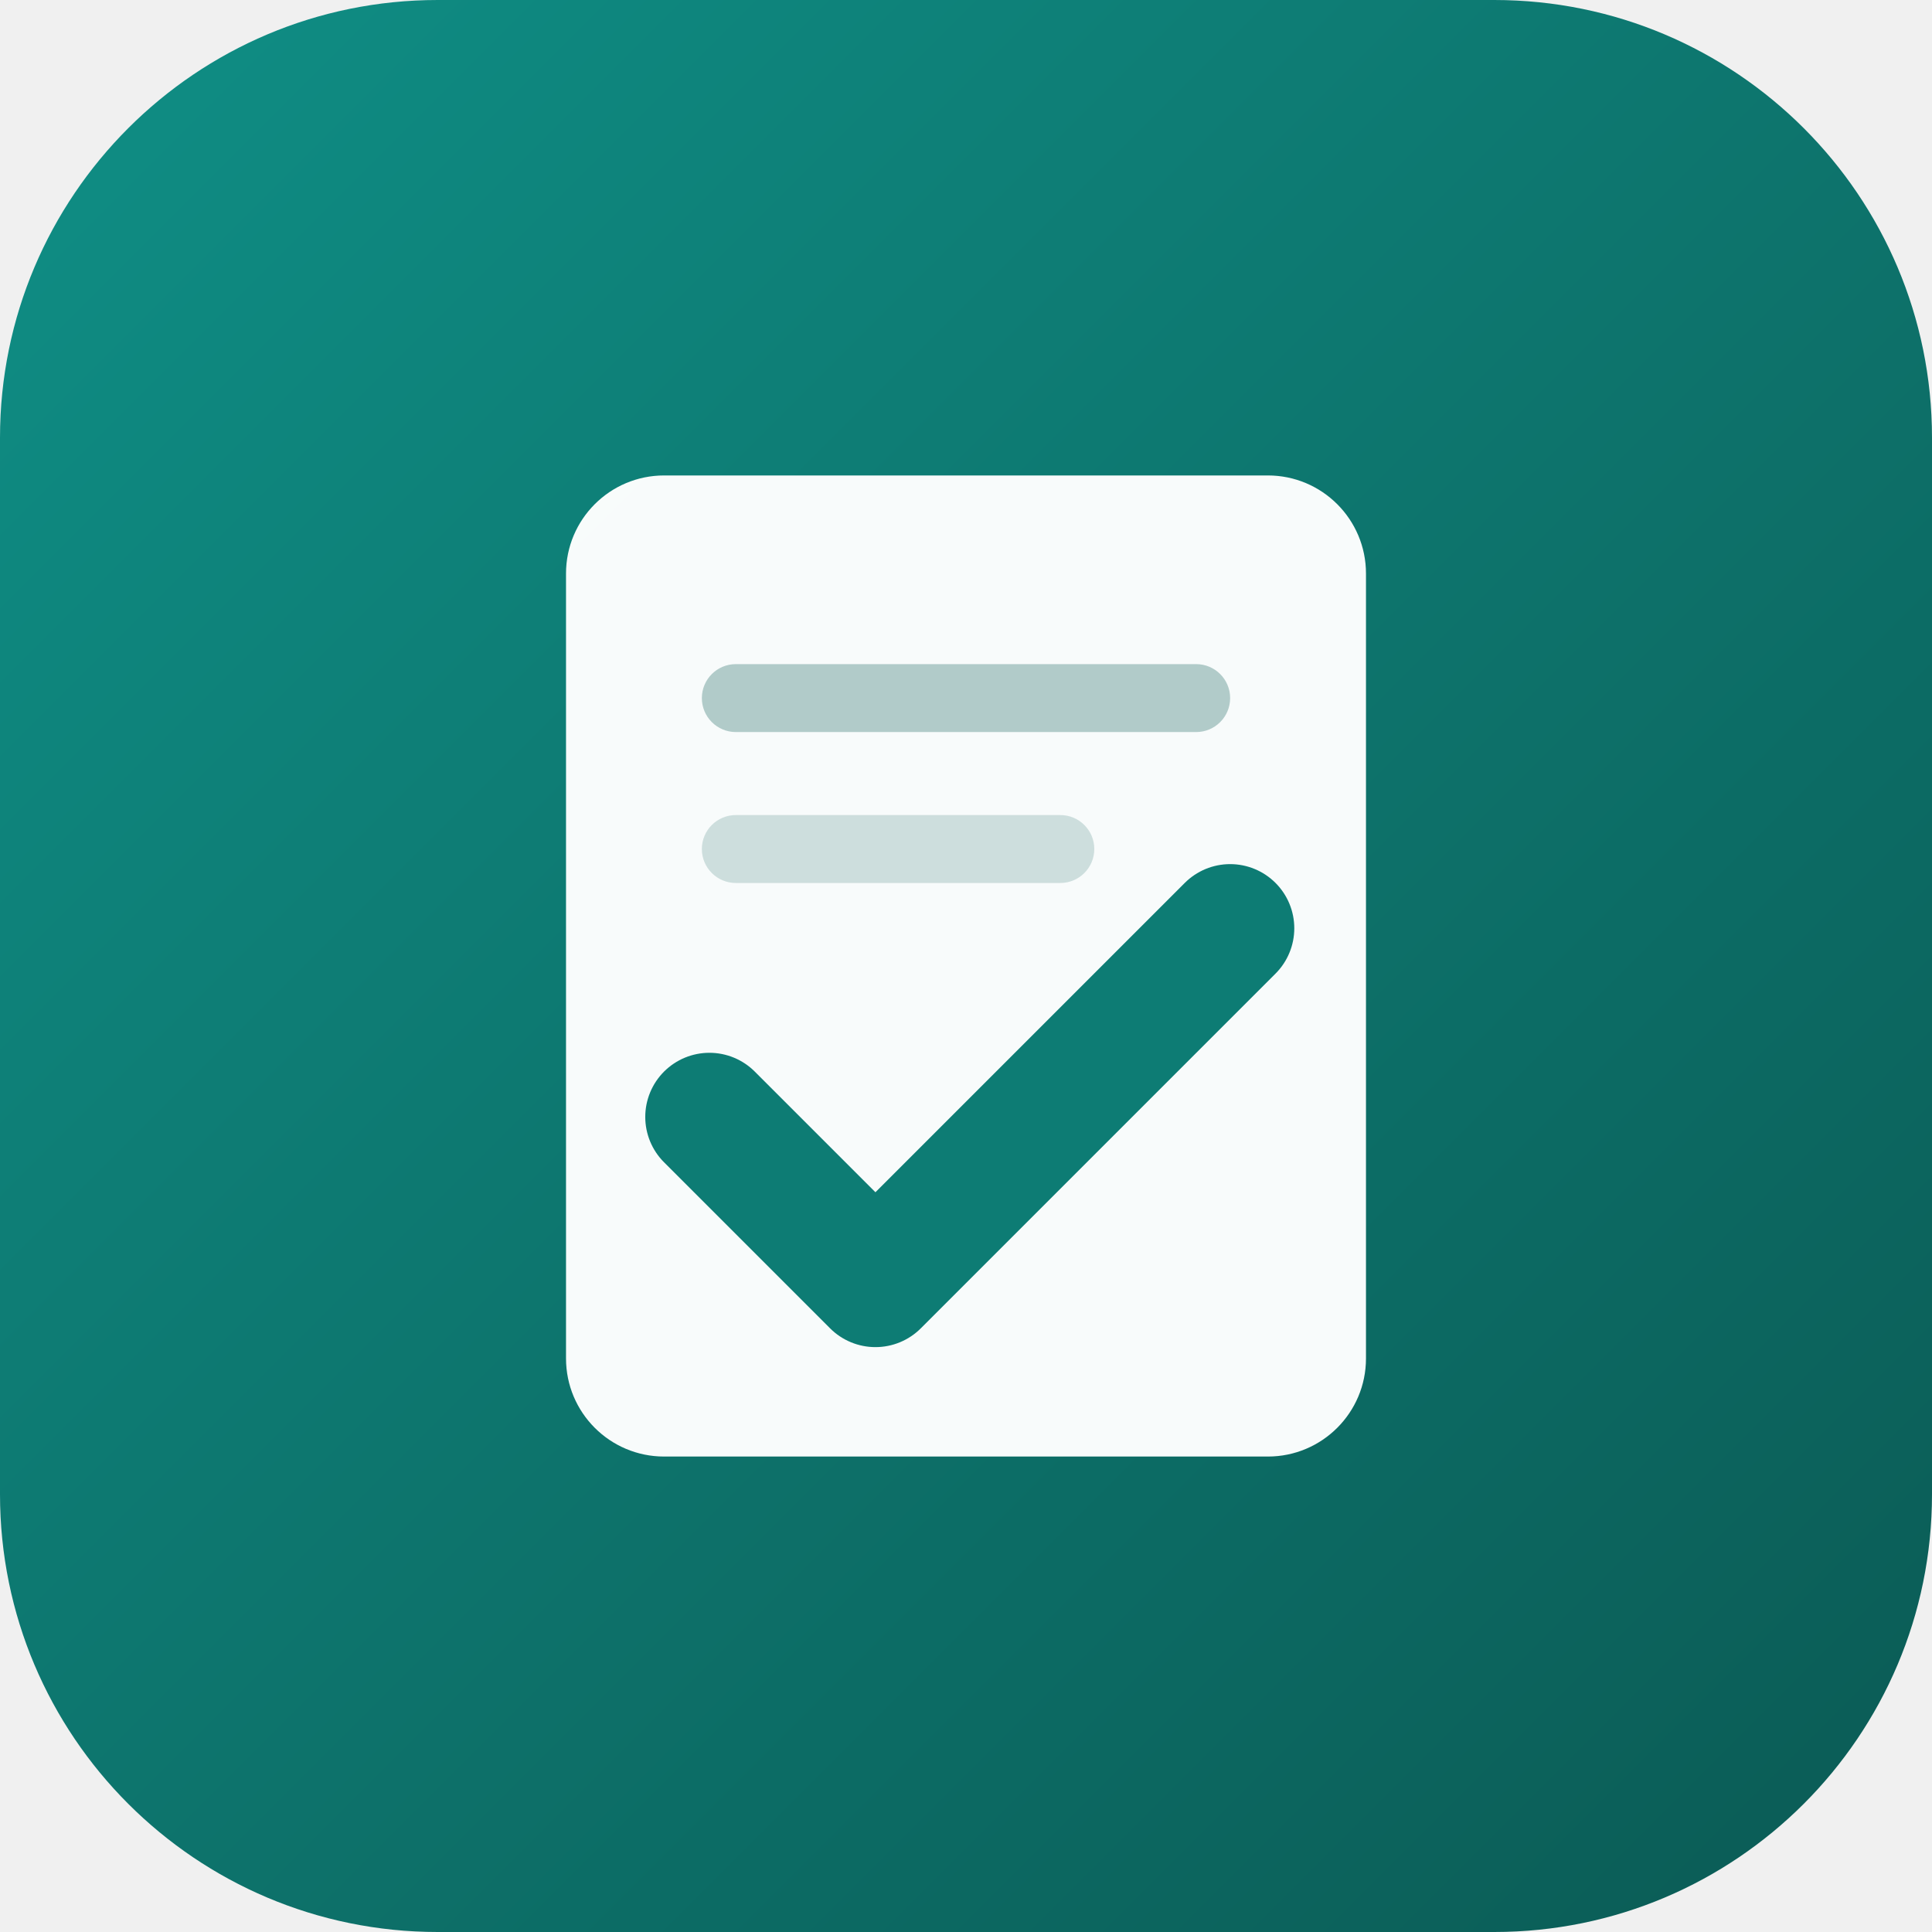
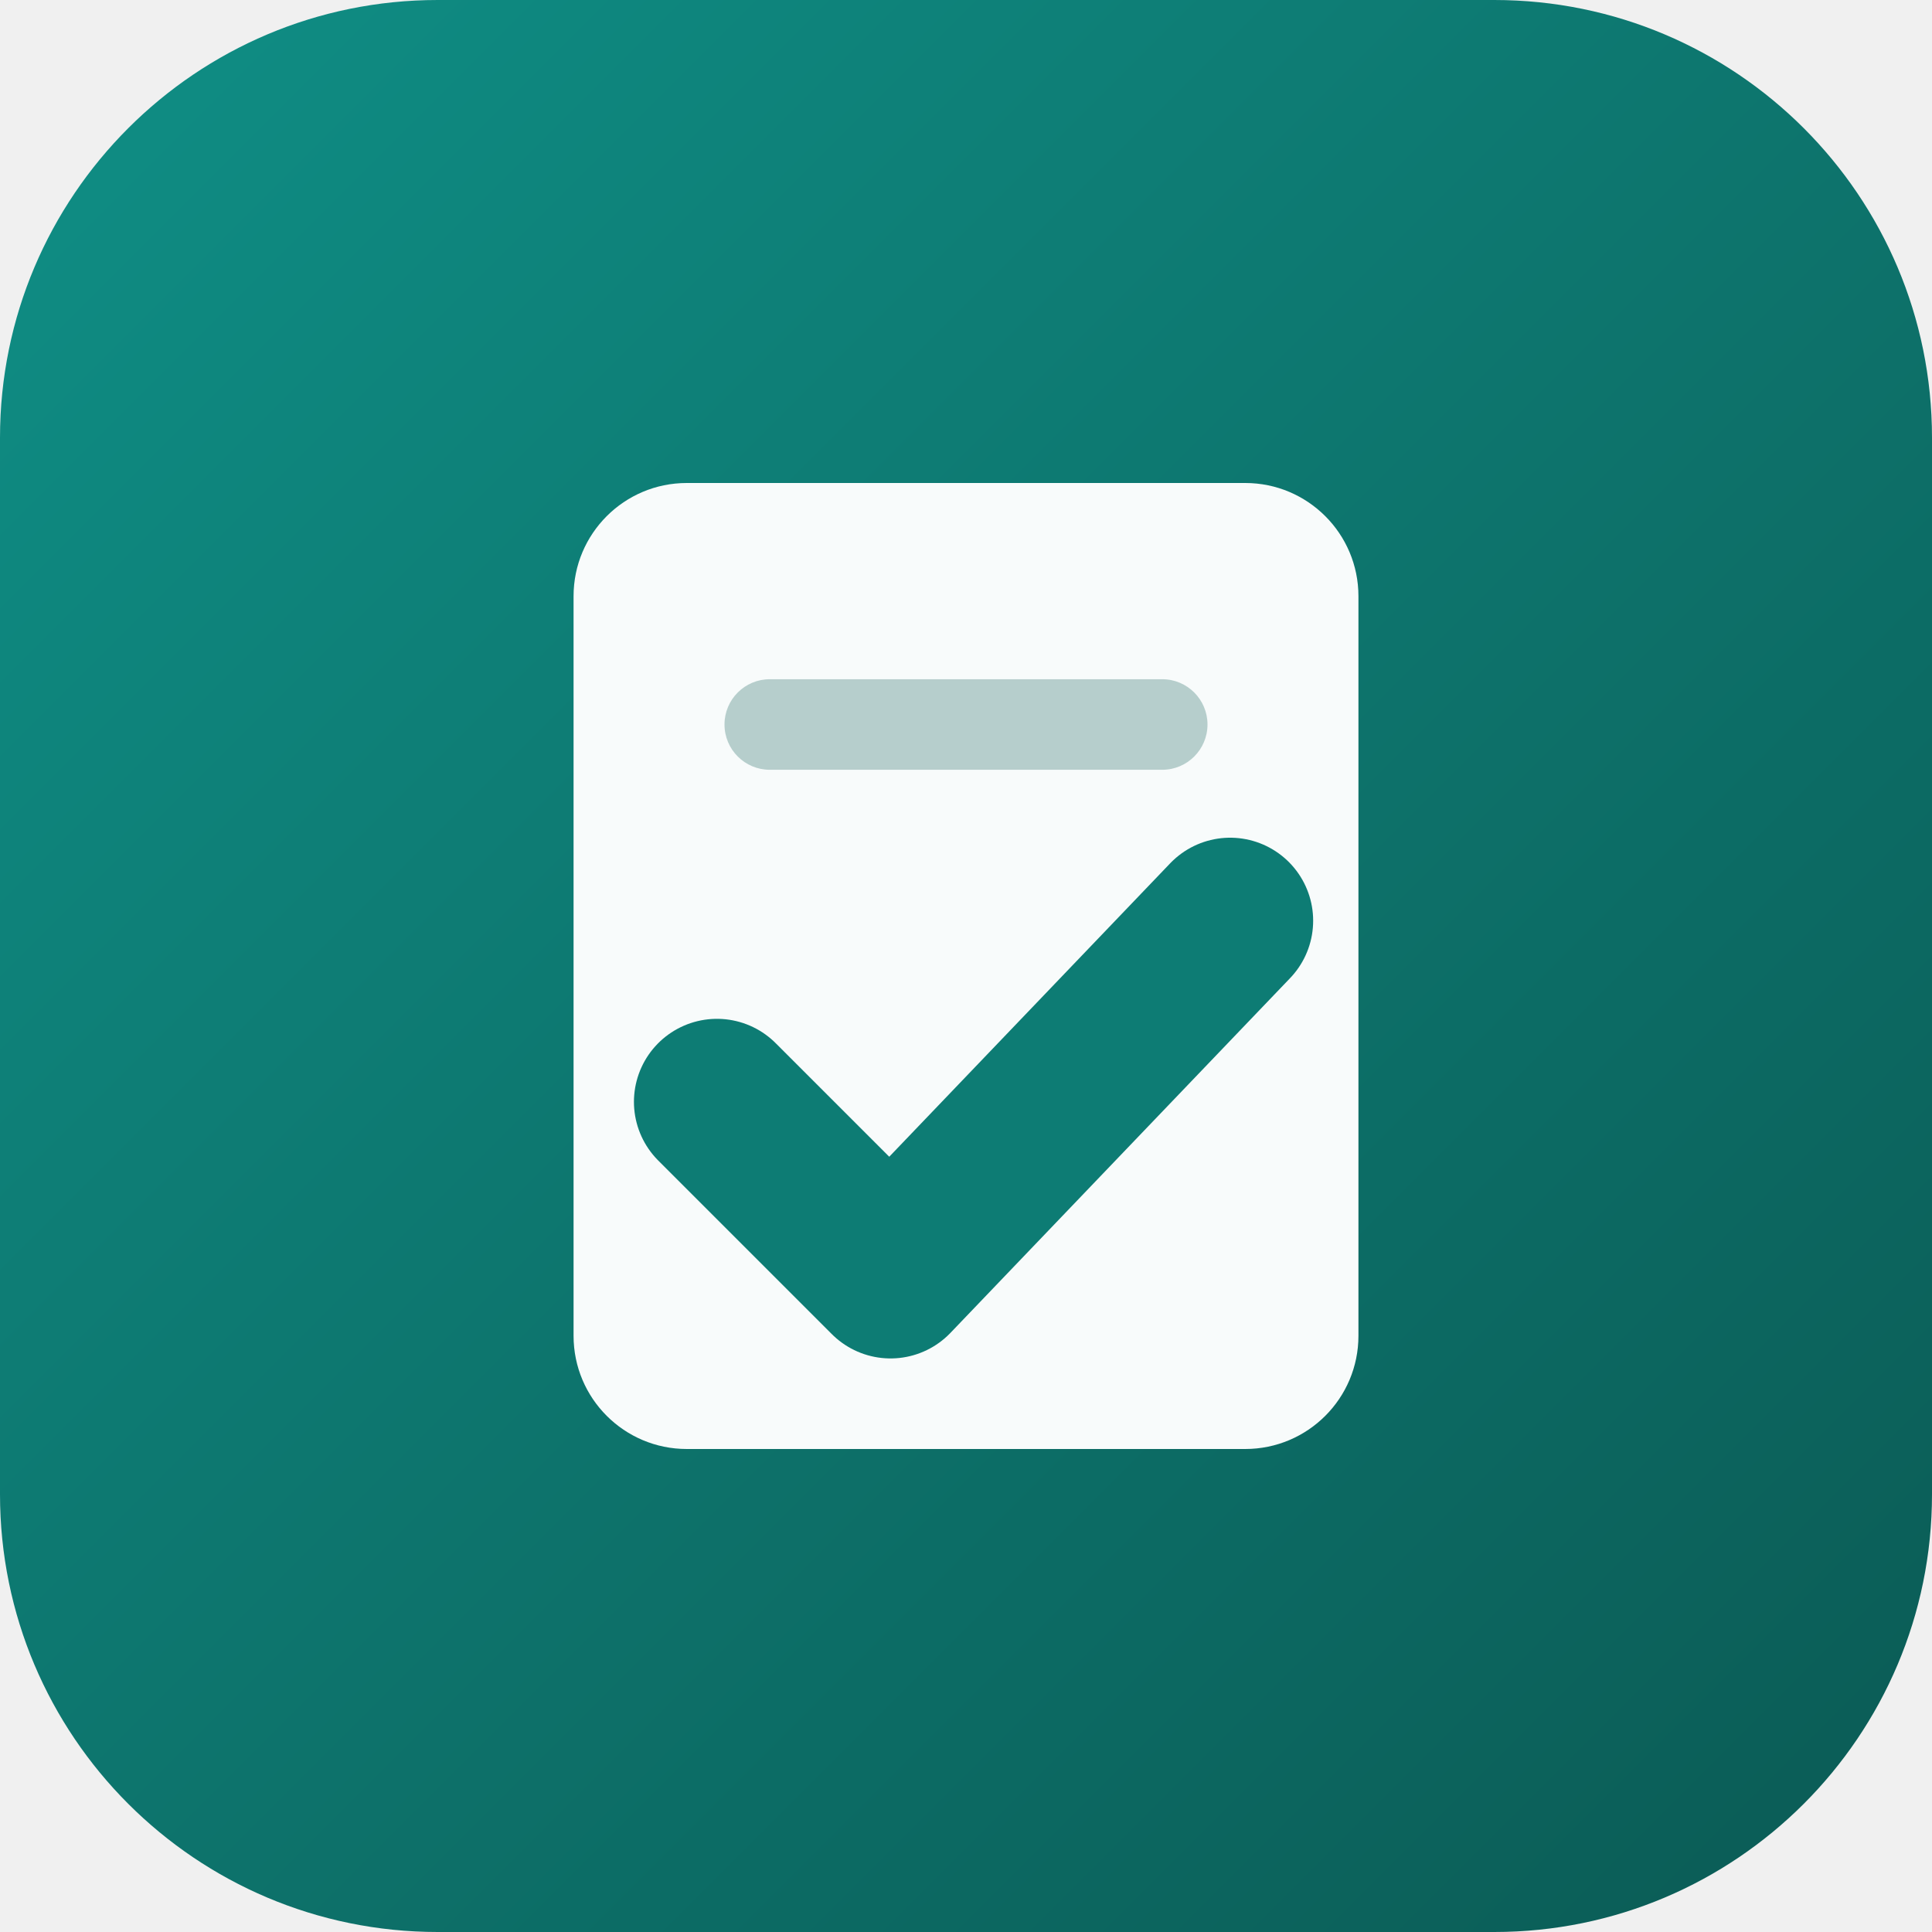
<svg xmlns="http://www.w3.org/2000/svg" viewBox="0 0 512 512" role="img" aria-label="KO-Finance Buddy">
  <defs>
    <linearGradient id="bg" x1="0" y1="0" x2="1" y2="1">
      <stop offset="0%" stop-color="#0F8F86" />
      <stop offset="100%" stop-color="#0B5A54" />
    </linearGradient>
  </defs>
  <rect width="512" height="512" rx="116" fill="url(#bg)" />
-   <rect x="150" y="126" width="212" height="260" rx="26" fill="#FFFFFF" opacity="0.97" />
-   <rect x="186" y="176" width="140" height="18" rx="9" fill="#0B5A54" opacity="0.30" />
-   <rect x="186" y="216" width="104" height="18" rx="9" fill="#0B5A54" opacity="0.18" />
-   <path d="M188 296 L232 340 L326 246" fill="none" stroke="#0D7C74" stroke-width="34" stroke-linecap="round" stroke-linejoin="round" />
+   <rect x="152" y="128" width="208" height="256" rx="30" fill="#FFFFFF" opacity="0.97" />
+   <rect x="192" y="180" width="128" height="24" rx="12" fill="#0B5A54" opacity="0.28" />
+   <path d="M190 292 L236 338 L326 244" fill="none" stroke="#0D7C74" stroke-width="44" stroke-linecap="round" stroke-linejoin="round" />
</svg>
